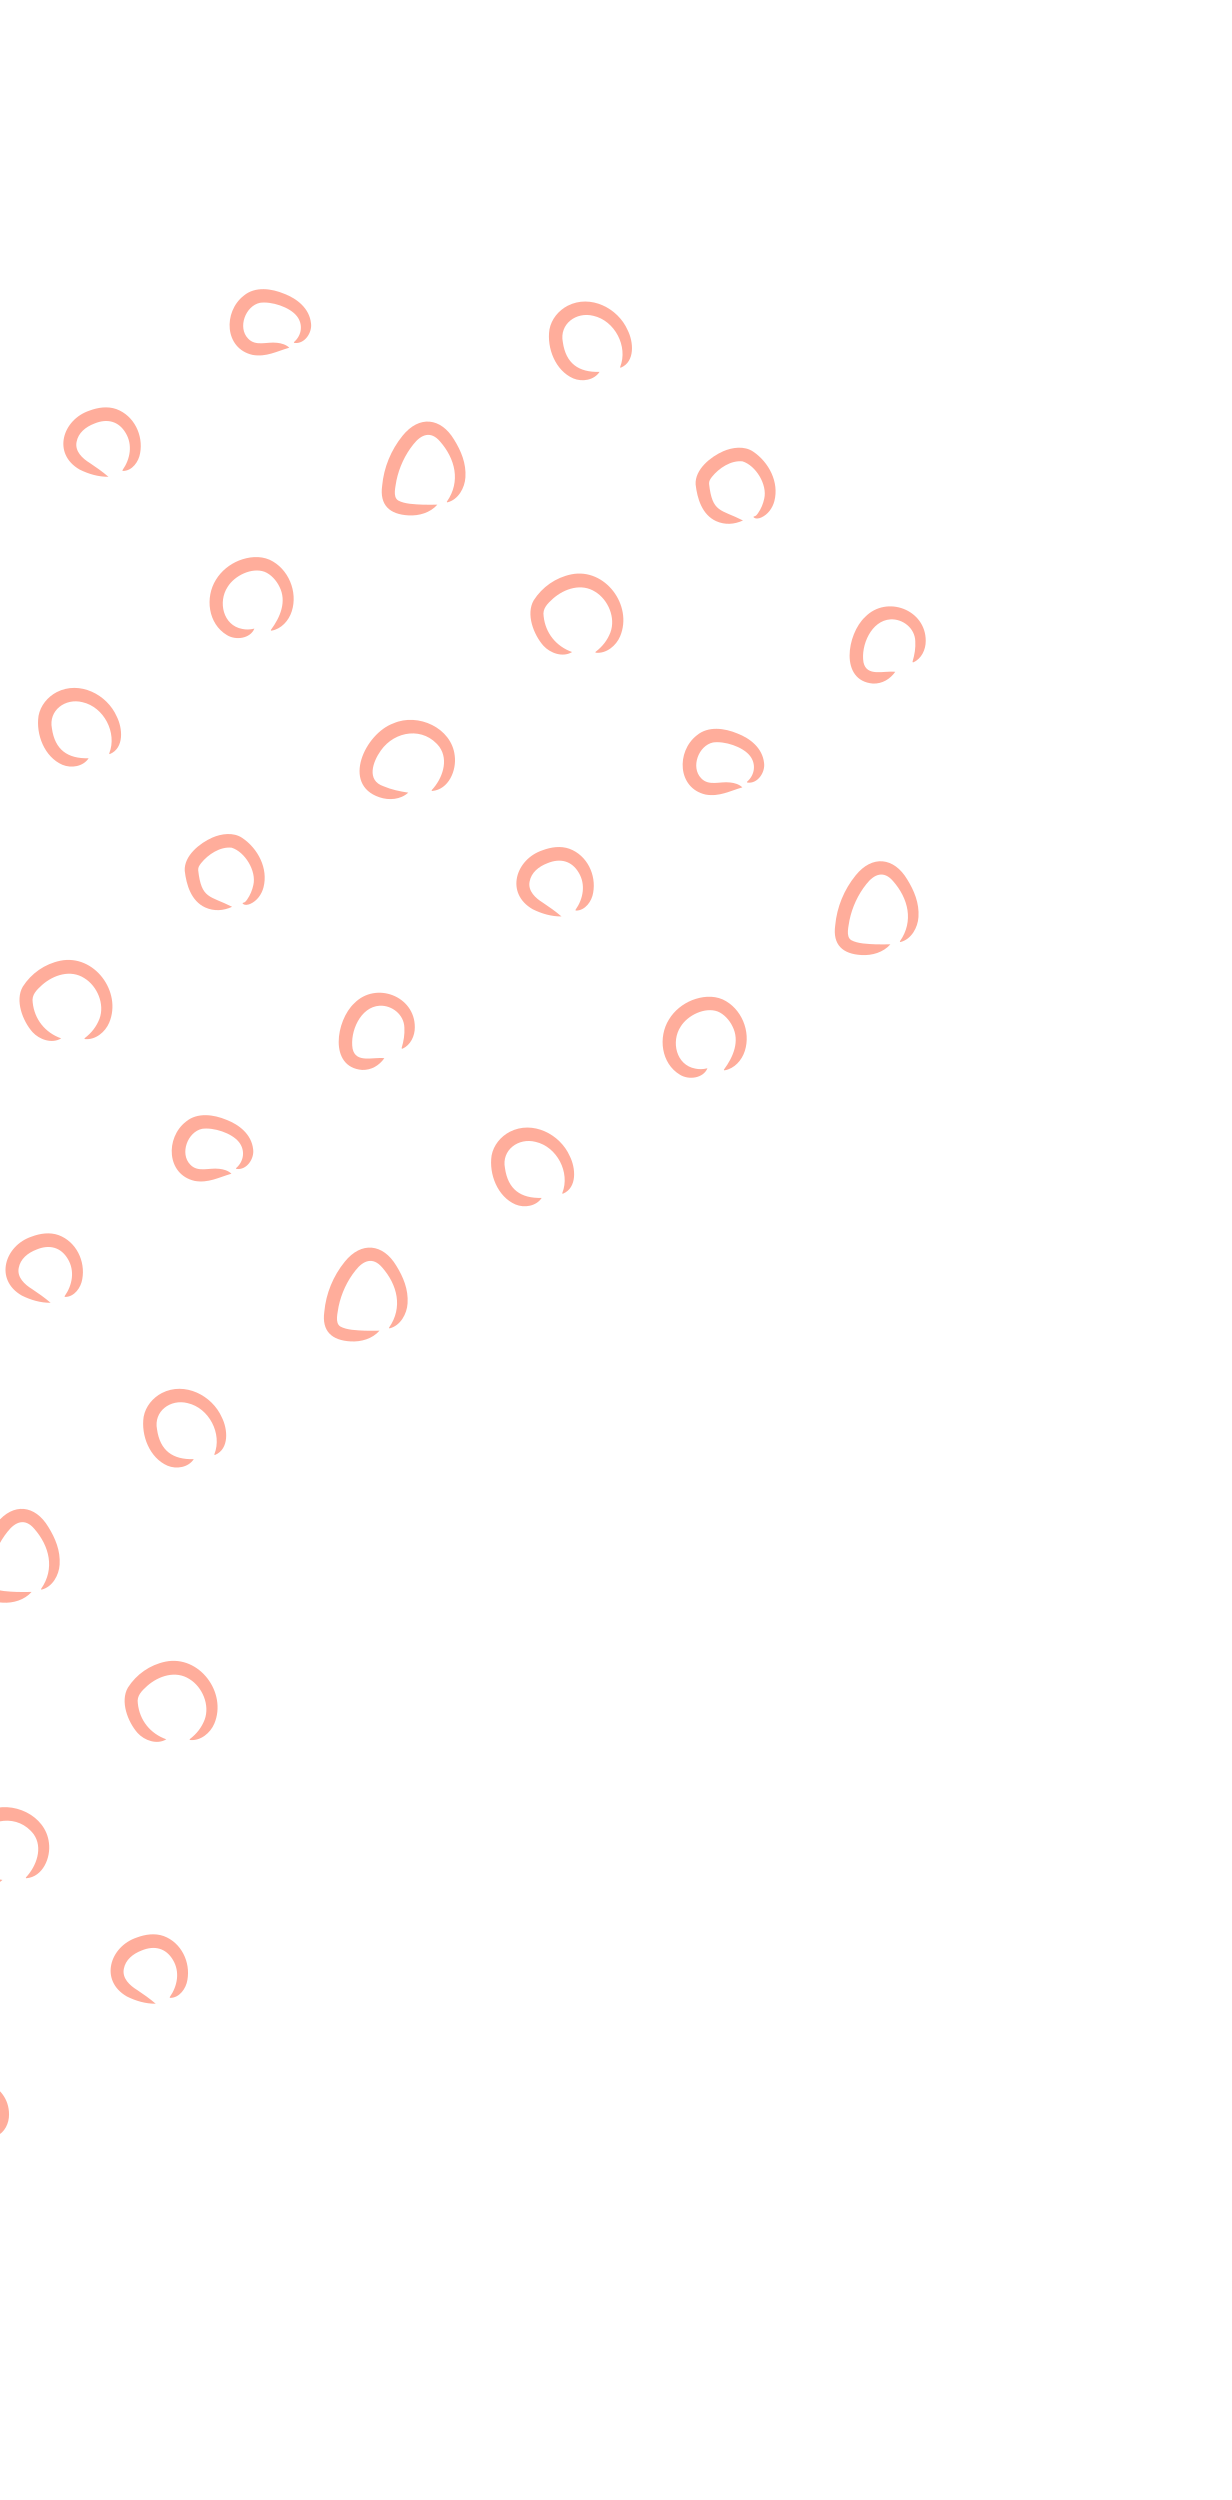
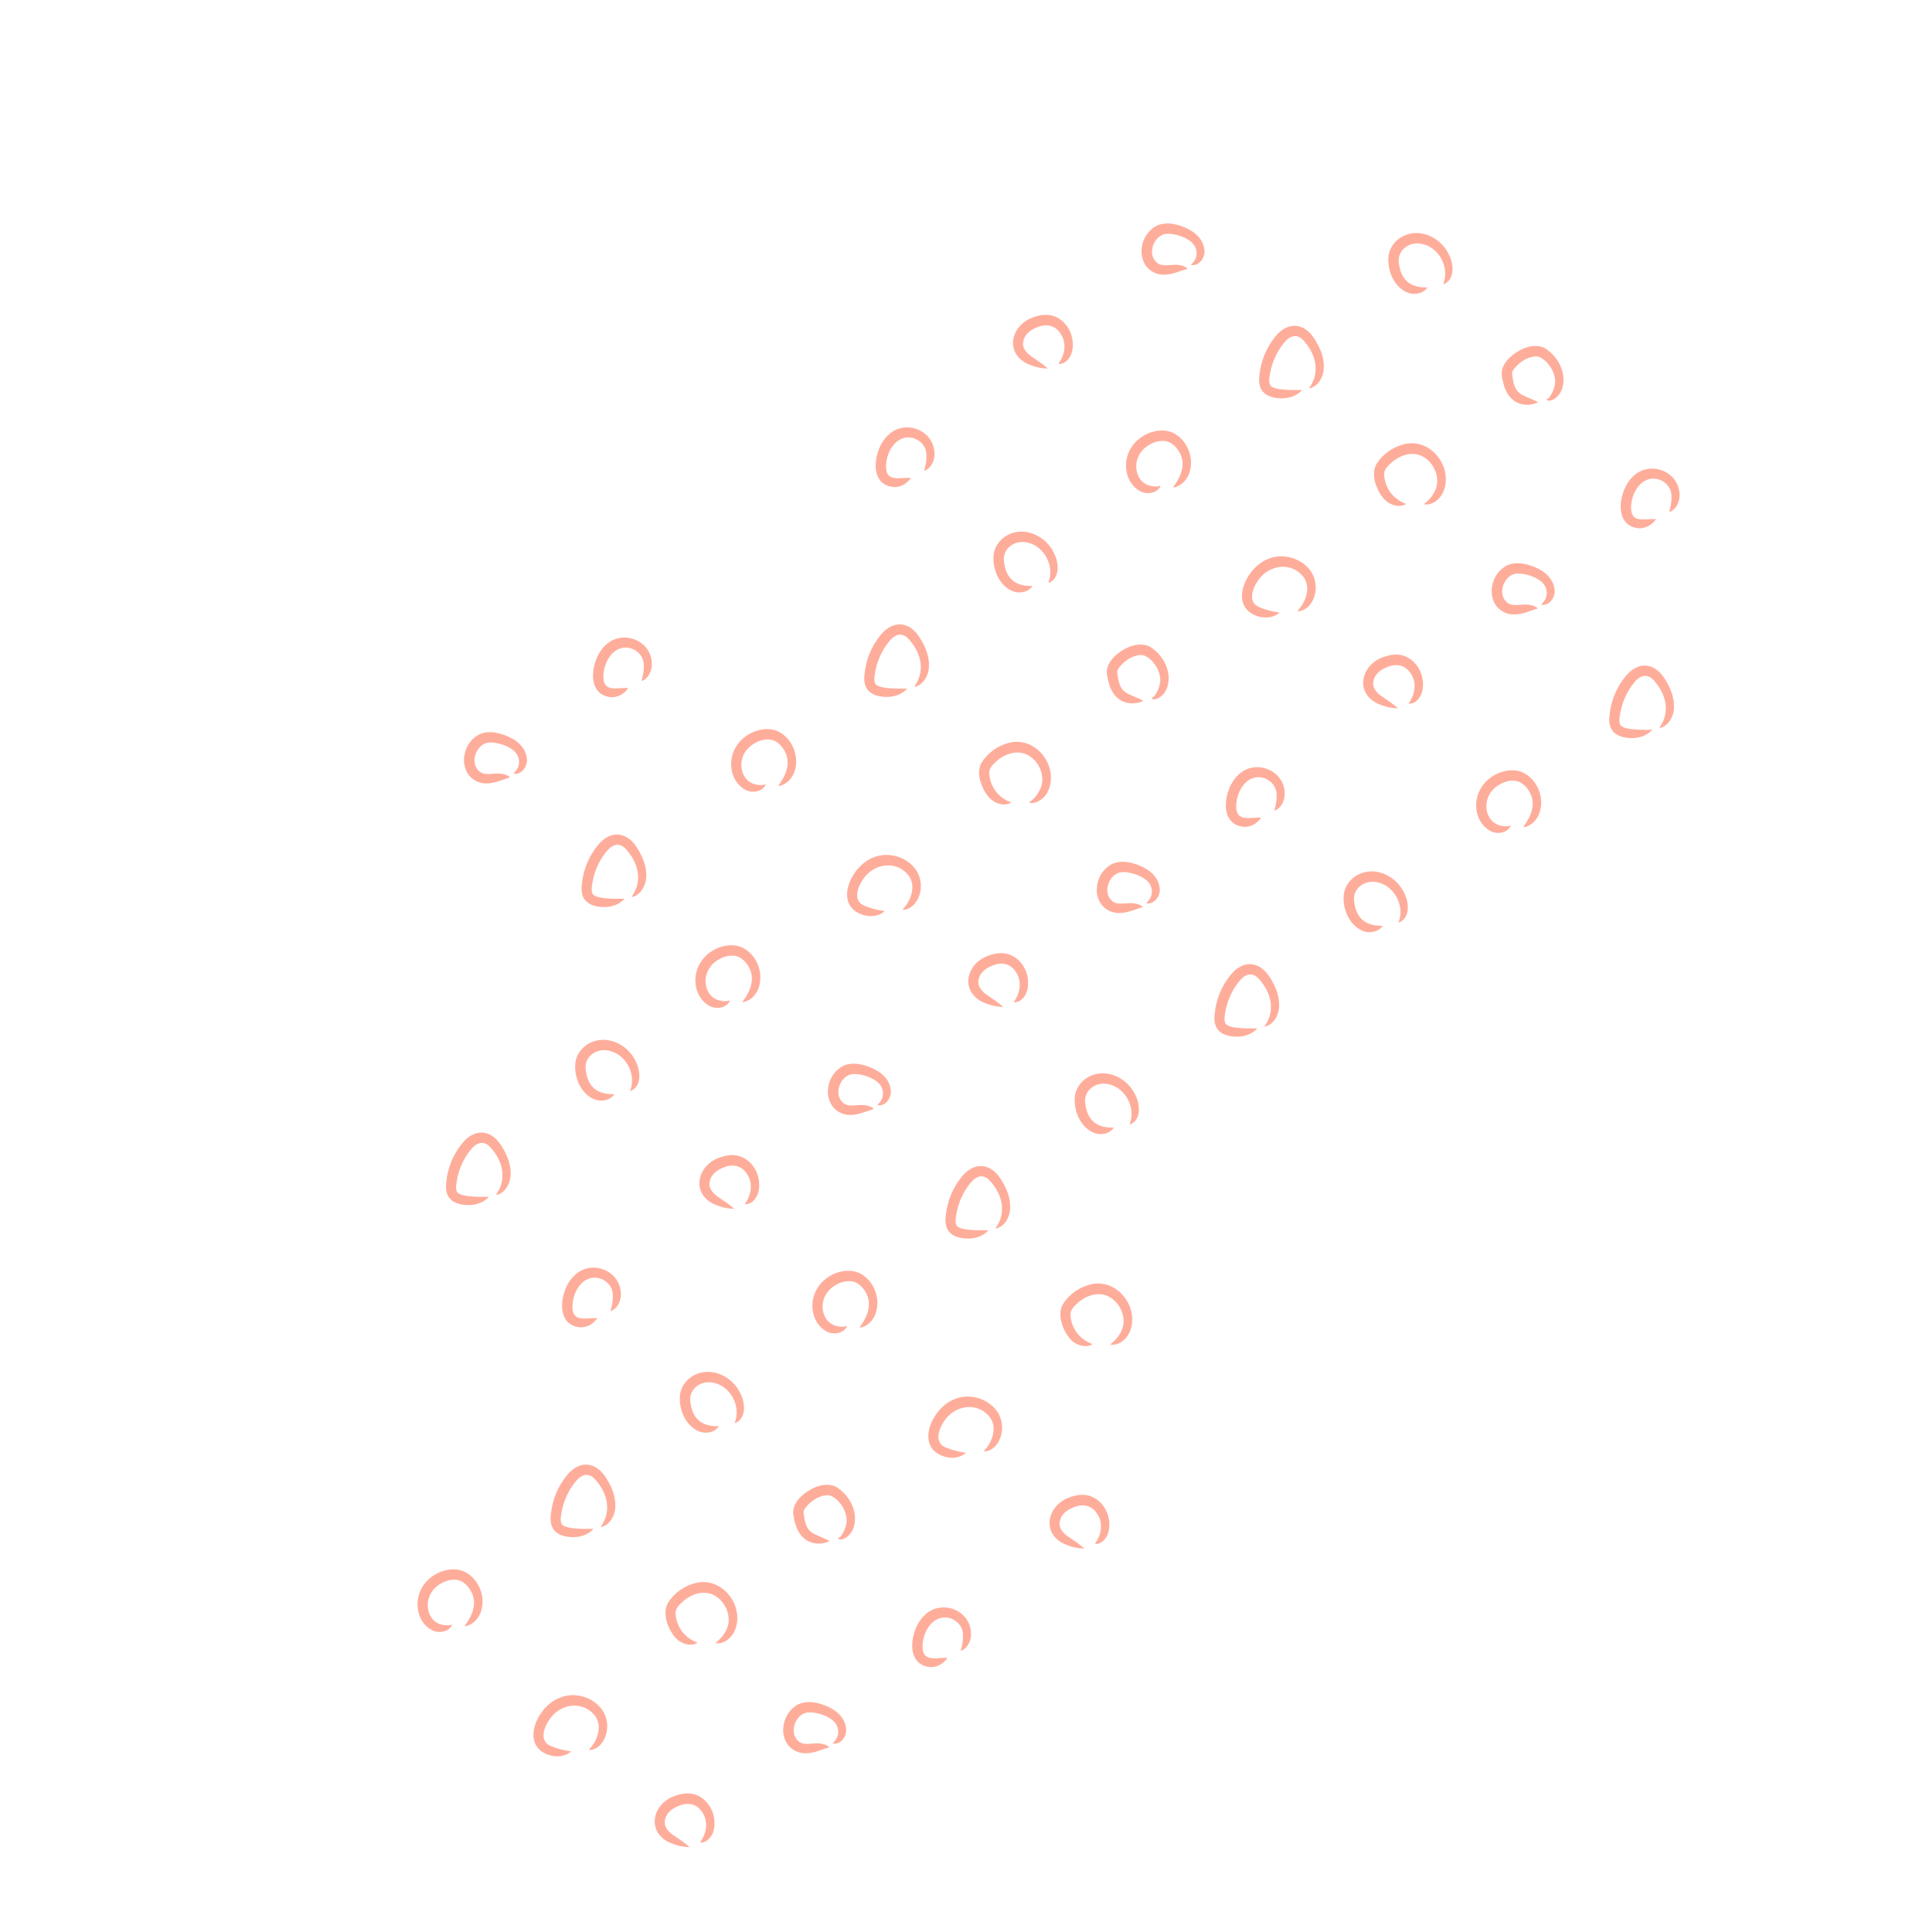
- <svg xmlns="http://www.w3.org/2000/svg" width="462" height="938" viewBox="0 0 462 938" fill="none">
-   <path d="M282.905 193.775C283.635 193.657 283.996 193.12 284.395 192.57C285.565 190.907 286.331 189.037 286.74 187.092C287.963 181.843 283.607 174.67 278.585 173.1C274.255 172.645 269.77 175.616 267.123 178.915C266.418 179.858 266.013 180.439 266.042 181.515C267.251 192.464 270.364 191.01 278.767 195.282C275.53 196.776 272.012 197.035 268.661 195.521C263.407 193.097 261.608 187.075 260.997 181.772C260.674 176.121 266.684 171.351 271.352 169.311C274.727 167.84 279.272 167.196 282.571 169.436C288.493 173.42 292.378 180.914 290.545 187.998C289.871 190.611 288.125 193.058 285.614 194.172C284.775 194.541 283.521 194.816 282.779 194.108C282.652 193.985 282.749 193.771 282.911 193.768L282.905 193.775Z" fill="#FFAD9B" />
-   <path d="M223.476 244.556C226.111 242.527 227.89 240.211 229.029 237.284C231.062 231.811 228.207 225.009 223.326 222.036C218.215 218.74 211.833 220.782 207.492 224.594C205.431 226.477 203.494 228.308 203.968 231.172C204.62 237.5 208.63 242.502 214.65 244.645C211.203 246.761 206.467 245.124 203.878 242.266C200.206 238.111 197.244 230.416 200.245 225.241C203.454 220.244 208.45 216.722 214.375 215.494C227.056 212.958 237.548 227.159 232.667 238.756C231.175 242.289 227.51 245.303 223.581 244.905C223.4 244.889 223.346 244.652 223.482 244.55L223.476 244.556Z" fill="#FFAD9B" />
-   <path d="M161.996 296.437C165.98 292.192 168.429 285.286 164.894 280.265C159.073 272.595 148.196 274.034 142.873 281.615C139.865 285.846 137.379 292.828 143.931 295.019C146.922 296.282 149.777 296.871 153.182 297.402C150.319 300.022 145.97 300.375 142.373 299.14C127.967 294.333 137.002 275.165 147.649 271.383C156.805 267.361 169.453 273.077 170.611 283.508C171.363 289.071 168.337 296.242 162.163 296.773C161.982 296.782 161.891 296.558 162.008 296.437L161.996 296.437Z" fill="#FFAD9B" />
-   <path d="M232.688 137.68C235.738 129.964 230.651 120.306 222.641 118.499C216.197 116.857 209.818 121.576 211.171 128.35C212.304 136.341 217.048 139.761 224.952 139.529C222.922 142.651 218.466 143.393 215.098 141.986C208.36 139.059 205.098 130.593 206.151 123.614C206.875 119.743 209.566 116.499 212.987 114.715C221.536 110.339 231.856 115.583 235.491 123.868C237.708 128.239 238.346 135.7 232.93 137.952C232.762 138.011 232.616 137.832 232.688 137.68Z" fill="#FFAD9B" />
-   <path d="M167.694 188.168C172.924 180.657 170.819 172.142 165.072 165.603C161.614 161.57 158.038 162.956 155.085 166.735C151.965 170.623 149.772 175.374 148.744 180.281C148.458 182.482 147.222 186.41 149.395 187.779C151.817 189.132 155.66 189.212 158.621 189.349C160.336 189.411 162.093 189.353 164.095 189.348C161.426 192.391 157.215 193.605 153.251 193.371C146.188 192.989 142.37 189.543 143.387 182.232C144.016 175.372 146.714 168.807 151.075 163.448C157.273 155.779 165.4 156.639 170.393 164.973C172.996 169.176 174.968 173.851 174.627 179.092C174.387 183.075 171.938 187.466 167.899 188.478C167.724 188.518 167.59 188.313 167.694 188.168Z" fill="#FFAD9B" />
-   <path d="M101.665 236.3C105.142 231.6 107.674 225.662 104.839 220.124C103.708 217.77 101.647 215.486 99.274 214.539C94.512 212.803 88.034 215.922 85.395 220.228C81.713 225.814 83.685 234.668 90.887 235.974C92.218 236.254 93.663 236.302 95.446 235.849C93.901 239.651 88.394 240.335 85.128 238.275C78.045 234.04 76.865 224.166 81.013 217.528C83.034 214.201 86.163 211.727 89.664 210.304C93.302 208.892 97.412 208.405 101.171 210.019C108.24 213.304 111.831 222.065 109.463 229.383C108.377 232.853 105.521 236.036 101.852 236.629C101.677 236.657 101.561 236.446 101.665 236.313L101.665 236.3Z" fill="#FFAD9B" />
-   <path d="M110.356 128.297C113.295 125.726 113.741 121.621 111.393 118.628C108.664 115.153 101.799 113.004 97.535 113.612C92.11 114.757 89.06 122.892 93.082 127.03C95.944 130.102 100.106 128.151 103.929 128.619C105.533 128.782 107.305 129.256 108.543 130.458C103.777 131.824 99.919 134.059 94.751 133.161C84.141 130.742 83.691 116.992 91.458 110.932C95.74 107.333 101.941 108.259 106.644 110.222C111.42 112.046 116.079 115.655 116.689 121.289C117.198 124.829 114.243 129.234 110.436 128.659C110.267 128.63 110.214 128.406 110.35 128.304L110.356 128.297Z" fill="#FFAD9B" />
-   <path d="M45.985 176.361C48.895 172.232 49.816 166.875 47.172 162.485C44.553 158.02 40.232 156.921 35.444 158.907C32.11 160.183 29.353 162.415 28.722 165.834C28.043 169.366 30.962 172.05 33.746 173.754C36.065 175.289 38.398 176.937 40.693 178.892C36.896 178.931 33.276 177.859 29.891 176.189C19.472 170.208 23.441 157.429 33.613 154.048C36.749 152.875 40.357 152.321 43.684 153.503C50.353 155.981 53.791 163.312 52.578 169.999C52.093 173.153 49.613 176.713 46.14 176.696C45.971 176.692 45.881 176.494 45.985 176.361Z" fill="#FFAD9B" />
-   <path d="M91.222 338.728C91.952 338.61 92.313 338.073 92.711 337.523C93.881 335.86 94.648 333.99 95.056 332.045C96.279 326.796 91.924 319.623 86.901 318.053C82.571 317.599 78.086 320.569 75.439 323.868C74.734 324.811 74.33 325.392 74.358 326.468C75.567 337.417 78.68 335.963 87.084 340.235C83.847 341.729 80.328 341.988 76.977 340.474C71.723 338.051 69.925 332.028 69.313 326.725C68.991 321.074 75.001 316.305 79.668 314.264C83.043 312.793 87.588 312.149 90.888 314.39C96.81 318.374 100.695 325.867 98.862 332.951C98.187 335.564 96.441 338.011 93.93 339.125C93.091 339.494 91.838 339.77 91.095 339.061C90.968 338.938 91.065 338.724 91.228 338.721L91.222 338.728Z" fill="#FFAD9B" />
-   <path d="M31.777 389.514C34.412 387.485 36.191 385.169 37.33 382.242C39.362 376.769 36.508 369.967 31.627 366.994C26.516 363.698 20.134 365.74 15.793 369.552C13.732 371.435 11.794 373.266 12.269 376.13C12.921 382.458 16.931 387.46 22.951 389.603C19.504 391.719 14.768 390.082 12.179 387.224C8.507 383.069 5.545 375.374 8.545 370.199C11.755 365.202 16.751 361.68 22.676 360.453C35.357 357.916 45.849 372.117 40.968 383.714C39.476 387.247 35.811 390.261 31.882 389.863C31.701 389.847 31.647 389.61 31.783 389.508L31.777 389.514Z" fill="#FFAD9B" />
-   <path d="M40.997 282.643C44.047 274.927 38.96 265.269 30.95 263.462C24.506 261.819 18.126 266.539 19.479 273.313C20.613 281.304 25.356 284.724 33.261 284.492C31.23 287.613 26.774 288.356 23.406 286.949C16.668 284.022 13.407 275.556 14.46 268.577C15.184 264.706 17.875 261.462 21.296 259.678C29.845 255.302 40.165 260.546 43.799 268.831C46.017 273.202 46.654 280.663 41.239 282.915C41.071 282.974 40.924 282.795 40.997 282.643Z" fill="#FFAD9B" />
-   <path d="M337.678 353.131C342.908 345.62 340.804 337.105 335.056 330.566C331.599 326.533 328.022 327.919 325.069 331.698C321.949 335.586 319.756 340.336 318.728 345.244C318.442 347.445 317.206 351.373 319.379 352.742C321.802 354.095 325.644 354.175 328.605 354.312C330.321 354.374 332.078 354.316 334.08 354.311C331.41 357.354 327.199 358.568 323.235 358.334C316.172 357.952 312.354 354.505 313.371 347.195C314 340.335 316.698 333.769 321.06 328.411C327.257 320.742 335.385 321.602 340.377 329.936C342.98 334.138 344.952 338.814 344.612 344.055C344.371 348.038 341.922 352.429 337.883 353.441C337.708 353.481 337.574 353.276 337.678 353.131Z" fill="#FFAD9B" />
-   <path d="M271.65 401.263C275.126 396.563 277.659 390.625 274.823 385.087C273.693 382.733 271.631 380.449 269.259 379.502C264.496 377.766 258.018 380.885 255.38 385.191C251.697 390.777 253.669 399.631 260.871 400.937C262.202 401.217 263.648 401.264 265.43 400.812C263.886 404.614 258.378 405.298 255.112 403.238C248.029 399.002 246.849 389.129 250.997 382.491C253.018 379.164 256.147 376.69 259.648 375.267C263.287 373.855 267.396 373.368 271.155 374.982C278.224 378.267 281.815 387.028 279.448 394.346C278.361 397.816 275.506 400.999 271.836 401.592C271.661 401.62 271.545 401.409 271.65 401.276L271.65 401.263Z" fill="#FFAD9B" />
-   <path d="M342.383 248.26C343.181 245.533 343.559 243.212 343.413 240.556C343.264 235.69 338.738 232.148 334.131 232.386C326.898 232.789 322.904 242.202 323.987 248.53C325.203 254.086 331.659 251.561 335.902 252.067C333.96 254.805 331.04 256.595 327.541 256.478C314.938 255.441 317.734 237.85 324.614 231.459C332.673 223.205 347.382 228.69 347.334 240.453C347.37 243.693 345.733 247.209 342.668 248.512C342.513 248.583 342.342 248.417 342.402 248.253L342.383 248.26Z" fill="#FFAD9B" />
-   <path d="M280.344 293.259C283.284 290.687 283.729 286.583 281.382 283.59C278.652 280.115 271.788 277.966 267.524 278.574C262.098 279.719 259.048 287.854 263.07 291.992C265.932 295.064 270.094 293.113 273.918 293.581C275.522 293.744 277.293 294.218 278.531 295.42C273.765 296.786 269.908 299.021 264.739 298.123C254.129 295.704 253.679 281.954 261.446 275.894C265.728 272.295 271.929 273.221 276.632 275.184C281.408 277.008 286.067 280.617 286.677 286.251C287.187 289.791 284.231 294.196 280.425 293.621C280.255 293.592 280.202 293.368 280.338 293.265L280.344 293.259Z" fill="#FFAD9B" />
-   <path d="M215.962 341.32C218.871 337.191 219.792 331.834 217.149 327.444C214.529 322.979 210.208 321.88 205.421 323.866C202.086 325.142 199.33 327.373 198.699 330.793C198.02 334.325 200.938 337.009 203.723 338.713C206.042 340.248 208.375 341.896 210.669 343.851C206.872 343.89 203.252 342.818 199.868 341.148C189.449 335.167 193.418 322.388 203.59 319.007C206.725 317.834 210.333 317.28 213.66 318.462C220.329 320.94 223.768 328.271 222.554 334.958C222.07 338.112 219.589 341.672 216.117 341.655C215.948 341.651 215.857 341.453 215.962 341.32Z" fill="#FFAD9B" />
-   <path d="M210.981 447.606C214.031 439.89 208.944 430.232 200.934 428.425C194.49 426.782 188.111 431.501 189.464 438.276C190.597 446.267 195.341 449.686 203.245 449.455C201.215 452.576 196.759 453.319 193.391 451.912C186.653 448.985 183.391 440.519 184.444 433.54C185.168 429.669 187.859 426.425 191.28 424.641C199.829 420.265 210.149 425.509 213.784 433.794C216.001 438.165 216.639 445.626 211.223 447.878C211.055 447.937 210.909 447.757 210.981 447.606Z" fill="#FFAD9B" />
-   <path d="M145.991 498.092C151.221 490.581 149.116 482.066 143.369 475.527C139.911 471.494 136.334 472.88 133.382 476.659C130.262 480.547 128.068 485.297 127.041 490.205C126.755 492.406 125.519 496.334 127.691 497.703C130.114 499.056 133.957 499.136 136.918 499.273C138.633 499.335 140.39 499.277 142.392 499.272C139.723 502.315 135.512 503.529 131.548 503.295C124.485 502.913 120.667 499.466 121.683 492.156C122.313 485.296 125.011 478.73 129.372 473.372C135.57 465.703 143.697 466.563 148.69 474.897C151.293 479.099 153.265 483.775 152.924 489.016C152.684 492.999 150.234 497.39 146.196 498.402C146.021 498.442 145.886 498.237 145.991 498.092Z" fill="#FFAD9B" />
-   <path d="M150.692 393.223C151.489 390.496 151.867 388.175 151.721 385.518C151.573 380.653 147.047 377.111 142.439 377.349C135.207 377.752 131.213 387.165 132.296 393.492C133.512 399.049 139.968 396.524 144.211 397.03C142.269 399.768 139.349 401.557 135.85 401.441C123.247 400.404 126.042 382.813 132.922 376.422C140.982 368.168 155.691 373.653 155.642 385.416C155.678 388.656 154.042 392.172 150.977 393.475C150.822 393.546 150.65 393.38 150.71 393.216L150.692 393.223Z" fill="#FFAD9B" />
-   <path d="M88.645 438.216C91.585 435.645 92.03 431.54 89.682 428.547C86.953 425.072 80.088 422.923 75.825 423.531C70.399 424.676 67.349 432.811 71.371 436.949C74.233 440.021 78.395 438.07 82.218 438.538C83.823 438.701 85.594 439.175 86.832 440.377C82.066 441.743 78.208 443.978 73.04 443.08C62.43 440.661 61.98 426.911 69.747 420.851C74.029 417.252 80.23 418.178 84.933 420.141C89.709 421.965 94.368 425.574 94.978 431.208C95.487 434.748 92.532 439.153 88.725 438.578C88.556 438.549 88.503 438.325 88.639 438.223L88.645 438.216Z" fill="#FFAD9B" />
-   <path d="M24.282 486.272C27.192 482.143 28.112 476.786 25.469 472.396C22.849 467.931 18.529 466.832 13.741 468.818C10.407 470.095 7.65 472.326 7.019 475.745C6.34 479.277 9.258 481.961 12.043 483.665C14.362 485.201 16.695 486.848 18.989 488.804C15.193 488.842 11.573 487.77 8.188 486.1C-2.231 480.119 1.738 467.34 11.91 463.96C15.046 462.786 18.654 462.232 21.981 463.414C28.65 465.892 32.088 473.223 30.874 479.91C30.39 483.064 27.91 486.624 24.437 486.607C24.268 486.604 24.177 486.405 24.282 486.272Z" fill="#FFAD9B" />
-   <path d="M71.222 652.503C73.857 650.474 75.636 648.158 76.775 645.232C78.808 639.758 75.953 632.957 71.072 629.983C65.961 626.687 59.579 628.729 55.238 632.542C53.177 634.424 51.24 636.255 51.715 639.12C52.366 645.448 56.376 650.449 62.396 652.592C58.949 654.708 54.214 653.071 51.624 650.214C47.952 646.058 44.99 638.363 47.991 633.188C51.2 628.191 56.196 624.669 62.121 623.442C74.802 620.905 85.294 635.106 80.413 646.704C78.921 650.236 75.256 653.25 71.328 652.852C71.146 652.836 71.092 652.599 71.228 652.497L71.222 652.503Z" fill="#FFAD9B" />
-   <path d="M9.746 704.384C13.73 700.138 16.179 693.232 12.644 688.211C6.823 680.541 -4.054 681.98 -9.377 689.561C-12.385 693.792 -14.871 700.774 -8.319 702.965C-5.328 704.228 -2.473 704.817 0.932 705.348C-1.931 707.968 -6.28 708.322 -9.877 707.087C-24.283 702.279 -15.248 683.112 -4.601 679.33C4.555 675.307 17.203 681.023 18.361 691.454C19.113 697.017 16.087 704.188 9.913 704.719C9.732 704.728 9.641 704.504 9.758 704.383L9.746 704.384Z" fill="#FFAD9B" />
-   <path d="M80.434 545.628C83.484 537.912 78.397 528.253 70.387 526.446C63.943 524.804 57.564 529.523 58.917 536.297C60.05 544.288 64.794 547.708 72.698 547.477C70.668 550.598 66.212 551.34 62.844 549.933C56.106 547.006 52.844 538.54 53.897 531.561C54.621 527.69 57.313 524.447 60.733 522.662C69.282 518.286 79.603 523.53 83.237 531.816C85.454 536.187 86.092 543.647 80.676 545.899C80.508 545.958 80.362 545.779 80.434 545.628Z" fill="#FFAD9B" />
-   <path d="M15.44 596.115C20.67 588.604 18.565 580.09 12.818 573.551C9.36 569.517 5.784 570.903 2.831 574.683C-0.289 578.571 -2.482 583.321 -3.51 588.229C-3.796 590.429 -5.032 594.358 -2.859 595.727C-0.437 597.079 3.406 597.159 6.367 597.296C8.082 597.358 9.84 597.3 11.841 597.295C9.172 600.338 4.961 601.553 0.997 601.318C-6.066 600.936 -9.884 597.49 -8.867 590.18C-8.238 583.32 -5.54 576.754 -1.179 571.396C5.019 563.726 13.146 564.587 18.139 572.92C20.742 577.123 22.714 581.798 22.373 587.04C22.133 591.022 19.684 595.413 15.645 596.425C15.47 596.465 15.336 596.261 15.44 596.115Z" fill="#FFAD9B" />
-   <path d="M63.715 749.265C66.625 745.136 67.546 739.779 64.903 735.389C62.283 730.924 57.962 729.825 53.175 731.811C49.84 733.088 47.084 735.319 46.453 738.738C45.774 742.27 48.692 744.954 51.477 746.658C53.796 748.194 56.129 749.842 58.423 751.797C54.626 751.835 51.006 750.763 47.622 749.093C37.203 743.112 41.172 730.334 51.344 726.953C54.479 725.78 58.087 725.225 61.414 726.408C68.083 728.885 71.522 736.216 70.308 742.903C69.824 746.058 67.343 749.617 63.871 749.6C63.702 749.597 63.611 749.398 63.715 749.265Z" fill="#FFAD9B" />
-   <path d="M-1.562 801.171C-0.765 798.444 -0.387 796.123 -0.533 793.467C-0.681 788.601 -5.207 785.059 -9.815 785.297C-17.047 785.7 -21.041 795.113 -19.958 801.441C-18.742 806.997 -12.286 804.473 -8.043 804.978C-9.985 807.716 -12.905 809.506 -16.404 809.389C-29.007 808.352 -26.212 790.761 -19.332 784.37C-11.272 776.116 3.437 781.601 3.388 793.364C3.424 796.604 1.788 800.12 -1.277 801.423C-1.432 801.494 -1.604 801.328 -1.543 801.165L-1.562 801.171Z" fill="#FFAD9B" />
+ <svg xmlns="http://www.w3.org/2000/svg" width="930" height="938" viewBox="0 0 930 938" fill="none">
+   <path d="M750.905 193.775C751.635 193.657 751.996 193.12 752.395 192.57C753.565 190.907 754.331 189.037 754.74 187.092C755.963 181.843 751.607 174.67 746.585 173.1C742.255 172.645 737.77 175.616 735.123 178.915C734.418 179.858 734.013 180.439 734.042 181.515C735.251 192.464 738.364 191.01 746.767 195.282C743.53 196.776 740.012 197.035 736.661 195.521C731.407 193.097 729.608 187.075 728.997 181.772C728.674 176.121 734.684 171.351 739.352 169.311C742.727 167.84 747.272 167.196 750.571 169.436C756.493 173.42 760.378 180.914 758.545 187.998C757.871 190.611 756.125 193.058 753.614 194.172C752.775 194.541 751.521 194.816 750.779 194.108C750.652 193.985 750.749 193.771 750.911 193.768L750.905 193.775Z" fill="#FFAD9B" />
+   <path d="M691.476 244.556C694.111 242.527 695.89 240.211 697.029 237.284C699.062 231.811 696.207 225.009 691.326 222.036C686.215 218.74 679.833 220.782 675.492 224.594C673.431 226.477 671.494 228.308 671.968 231.172C672.62 237.5 676.63 242.502 682.65 244.645C679.203 246.761 674.467 245.124 671.878 242.266C668.206 238.111 665.244 230.416 668.245 225.241C671.454 220.244 676.45 216.722 682.375 215.494C695.056 212.958 705.548 227.159 700.667 238.756C699.175 242.289 695.51 245.303 691.581 244.905C691.4 244.889 691.346 244.652 691.482 244.55L691.476 244.556Z" fill="#FFAD9B" />
+   <path d="M629.996 296.437C633.98 292.192 636.429 285.285 632.894 280.265C627.073 272.594 616.196 274.034 610.873 281.615C607.865 285.845 605.379 292.827 611.931 295.019C614.922 296.281 617.777 296.87 621.182 297.401C618.319 300.022 613.97 300.375 610.373 299.14C595.967 294.332 605.002 275.165 615.649 271.383C624.805 267.36 637.453 273.077 638.611 283.507C639.363 289.07 636.337 296.242 630.163 296.772C629.982 296.781 629.891 296.557 630.008 296.437L629.996 296.437Z" fill="#FFAD9B" />
+   <path d="M700.688 137.68C703.738 129.964 698.651 120.306 690.641 118.499C684.197 116.857 677.818 121.576 679.171 128.35C680.304 136.341 685.048 139.761 692.952 139.529C690.922 142.651 686.466 143.393 683.098 141.986C676.36 139.059 673.098 130.593 674.151 123.614C674.875 119.743 677.566 116.499 680.987 114.715C689.536 110.339 699.856 115.583 703.491 123.868C705.708 128.239 706.346 135.7 700.93 137.952C700.762 138.011 700.616 137.832 700.688 137.68Z" fill="#FFAD9B" />
+   <path d="M635.694 188.168C640.924 180.657 638.819 172.143 633.072 165.604C629.614 161.57 626.038 162.956 623.085 166.736C619.965 170.624 617.772 175.374 616.744 180.282C616.458 182.482 615.222 186.411 617.395 187.78C619.817 189.132 623.66 189.212 626.621 189.349C628.336 189.411 630.093 189.354 632.095 189.349C629.426 192.392 625.215 193.606 621.251 193.371C614.188 192.989 610.37 189.543 611.387 182.233C612.016 175.373 614.714 168.807 619.075 163.449C625.273 155.779 633.4 156.64 638.393 164.973C640.996 169.176 642.968 173.851 642.627 179.093C642.387 183.076 639.938 187.467 635.899 188.478C635.724 188.518 635.59 188.314 635.694 188.168Z" fill="#FFAD9B" />
+   <path d="M569.665 236.3C573.142 231.599 575.674 225.662 572.839 220.124C571.708 217.769 569.647 215.486 567.274 214.539C562.512 212.802 556.034 215.921 553.395 220.228C549.713 225.813 551.685 234.668 558.887 235.974C560.217 236.254 561.663 236.301 563.446 235.849C561.901 239.651 556.393 240.334 553.128 238.275C546.045 234.039 544.865 224.166 549.013 217.528C551.034 214.201 554.163 211.726 557.664 210.304C561.302 208.891 565.412 208.404 569.171 210.018C576.24 213.303 579.831 222.065 577.463 229.382C576.377 232.852 573.521 236.036 569.852 236.629C569.677 236.656 569.561 236.445 569.665 236.312L569.665 236.3Z" fill="#FFAD9B" />
+   <path d="M578.356 128.297C581.295 125.726 581.741 121.621 579.393 118.628C576.664 115.153 569.799 113.004 565.536 113.612C560.11 114.757 557.06 122.892 561.082 127.03C563.944 130.102 568.106 128.151 571.929 128.619C573.533 128.782 575.305 129.256 576.543 130.458C571.777 131.824 567.919 134.059 562.751 133.161C552.141 130.742 551.691 116.992 559.458 110.932C563.74 107.333 569.941 108.259 574.644 110.222C579.42 112.046 584.079 115.655 584.689 121.289C585.198 124.829 582.243 129.234 578.436 128.659C578.267 128.63 578.214 128.406 578.35 128.304L578.356 128.297Z" fill="#FFAD9B" />
+   <path d="M513.985 176.361C516.895 172.232 517.815 166.875 515.172 162.486C512.552 158.02 508.232 156.921 503.444 158.908C500.11 160.184 497.353 162.415 496.722 165.834C496.043 169.367 498.962 172.051 501.746 173.754C504.065 175.29 506.398 176.938 508.693 178.893C504.896 178.931 501.276 177.859 497.891 176.19C487.472 170.208 491.441 157.43 501.613 154.049C504.749 152.876 508.357 152.321 511.684 153.504C518.353 155.981 521.791 163.312 520.578 170C520.093 173.154 517.613 176.713 514.14 176.697C513.971 176.693 513.881 176.494 513.985 176.361Z" fill="#FFAD9B" />
+   <path d="M559.222 338.728C559.952 338.61 560.313 338.073 560.711 337.523C561.881 335.86 562.648 333.99 563.057 332.045C564.279 326.796 559.924 319.623 554.901 318.053C550.571 317.599 546.086 320.569 543.439 323.868C542.734 324.811 542.33 325.392 542.358 326.468C543.567 337.417 546.68 335.963 555.084 340.235C551.847 341.729 548.328 341.988 544.977 340.474C539.723 338.051 537.925 332.028 537.313 326.725C536.991 321.074 543 316.305 547.668 314.264C551.043 312.793 555.588 312.149 558.888 314.39C564.81 318.374 568.695 325.867 566.861 332.951C566.187 335.564 564.441 338.011 561.93 339.125C561.091 339.494 559.838 339.77 559.095 339.061C558.968 338.938 559.065 338.724 559.228 338.721L559.222 338.728Z" fill="#FFAD9B" />
+   <path d="M499.777 389.514C502.412 387.485 504.191 385.168 505.33 382.242C507.362 376.768 504.507 369.967 499.627 366.993C494.516 363.698 488.134 365.739 483.793 369.552C481.732 371.435 479.795 373.265 480.269 376.13C480.921 382.458 484.931 387.459 490.951 389.602C487.504 391.719 482.768 390.082 480.179 387.224C476.507 383.068 473.545 375.374 476.545 370.199C479.755 365.202 484.751 361.68 490.676 360.452C503.357 357.916 513.849 372.117 508.968 383.714C507.476 387.246 503.811 390.26 499.882 389.862C499.701 389.846 499.647 389.609 499.783 389.507L499.777 389.514Z" fill="#FFAD9B" />
+   <path d="M438.304 441.4C442.288 437.155 444.737 430.248 441.202 425.228C435.381 417.557 424.505 418.996 419.182 426.578C416.173 430.808 413.688 437.79 420.24 439.982C423.23 441.244 426.086 441.833 429.491 442.364C426.627 444.985 422.278 445.338 418.681 444.103C404.276 439.295 413.31 420.128 423.958 416.346C433.113 412.323 445.762 418.039 446.919 428.47C447.672 434.033 444.645 441.205 438.472 441.735C438.291 441.744 438.2 441.52 438.317 441.4L438.304 441.4Z" fill="#FFAD9B" />
+   <path d="M508.997 282.643C512.047 274.927 506.96 265.269 498.949 263.462C492.506 261.819 486.126 266.539 487.479 273.313C488.613 281.304 493.356 284.724 501.261 284.492C499.23 287.613 494.775 288.356 491.406 286.949C484.668 284.022 481.407 275.556 482.459 268.577C483.183 264.706 485.875 261.462 489.296 259.678C497.845 255.302 508.165 260.546 511.799 268.831C514.017 273.202 514.654 280.663 509.239 282.915C509.071 282.974 508.924 282.795 508.997 282.643Z" fill="#FFAD9B" />
+   <path d="M444.006 333.128C449.237 325.617 447.132 317.102 441.384 310.563C437.927 306.53 434.35 307.916 431.397 311.695C428.278 315.583 426.084 320.334 425.057 325.241C424.77 327.442 423.534 331.37 425.707 332.739C428.13 334.092 431.972 334.172 434.934 334.309C436.649 334.371 438.406 334.313 440.408 334.308C437.738 337.351 433.527 338.565 429.563 338.331C422.501 337.949 418.683 334.502 419.699 327.192C420.328 320.332 423.026 313.766 427.388 308.408C433.585 300.739 441.713 301.599 446.705 309.933C449.308 314.136 451.28 318.811 450.94 324.052C450.699 328.035 448.25 332.426 444.211 333.438C444.037 333.478 443.902 333.273 444.006 333.128Z" fill="#FFAD9B" />
+   <path d="M377.974 381.264C381.451 376.564 383.983 370.626 381.147 365.088C380.017 362.734 377.956 360.45 375.583 359.503C370.821 357.767 364.342 360.886 361.704 365.192C358.022 370.778 359.994 379.632 367.196 380.938C368.526 381.218 369.972 381.265 371.754 380.813C370.21 384.615 364.702 385.298 361.437 383.239C354.354 379.003 353.173 369.13 357.322 362.492C359.343 359.165 362.471 356.691 365.972 355.268C369.611 353.856 373.72 353.369 377.479 354.983C384.548 358.268 388.139 367.029 385.772 374.347C384.685 377.817 381.83 381 378.16 381.593C377.985 381.621 377.87 381.41 377.974 381.277L377.974 381.264Z" fill="#FFAD9B" />
+   <path d="M448.704 228.26C449.501 225.533 449.879 223.213 449.733 220.556C449.585 215.691 445.058 212.149 440.451 212.387C433.219 212.789 429.224 222.202 430.308 228.53C431.523 234.086 437.98 231.562 442.223 232.068C440.281 234.806 437.361 236.595 433.862 236.479C421.258 235.441 424.054 217.851 430.934 211.46C438.993 203.206 453.703 208.691 453.654 220.453C453.69 223.694 452.054 227.209 448.989 228.513C448.833 228.584 448.662 228.417 448.722 228.254L448.704 228.26Z" fill="#FFAD9B" />
+   <path d="M805.678 353.13C810.908 345.619 808.804 337.105 803.056 330.566C799.599 326.532 796.022 327.918 793.069 331.698C789.949 335.586 787.756 340.336 786.728 345.244C786.442 347.444 785.206 351.373 787.379 352.742C789.802 354.094 793.644 354.174 796.605 354.311C798.321 354.373 800.078 354.315 802.08 354.31C799.41 357.354 795.199 358.568 791.235 358.333C784.172 357.951 780.354 354.505 781.371 347.195C782 340.335 784.698 333.769 789.06 328.411C795.257 320.741 803.385 321.602 808.377 329.935C810.98 334.138 812.952 338.813 812.612 344.055C812.371 348.037 809.922 352.429 805.883 353.44C805.708 353.48 805.574 353.276 805.678 353.13Z" fill="#FFAD9B" />
+   <path d="M739.65 401.264C743.126 396.563 745.659 390.626 742.823 385.087C741.693 382.733 739.631 380.449 737.259 379.503C732.496 377.766 726.018 380.885 723.38 385.191C719.697 390.777 721.669 399.632 728.871 400.938C730.202 401.218 731.648 401.265 733.43 400.813C731.886 404.615 726.378 405.298 723.112 403.239C716.029 399.003 714.849 389.129 718.997 382.492C721.018 379.164 724.147 376.69 727.648 375.267C731.287 373.855 735.396 373.368 739.155 374.982C746.224 378.267 749.815 387.028 747.448 394.346C746.361 397.816 743.506 401 739.836 401.593C739.661 401.62 739.545 401.409 739.65 401.276L739.65 401.264Z" fill="#FFAD9B" />
+   <path d="M810.383 248.26C811.181 245.533 811.559 243.213 811.413 240.556C811.264 235.691 806.738 232.149 802.131 232.387C794.898 232.789 790.904 242.202 791.987 248.53C793.203 254.086 799.659 251.562 803.902 252.068C801.96 254.806 799.04 256.595 795.541 256.479C782.938 255.441 785.734 237.851 792.614 231.46C800.673 223.206 815.382 228.691 815.334 240.453C815.37 243.694 813.733 247.209 810.668 248.513C810.513 248.584 810.342 248.417 810.402 248.254L810.383 248.26Z" fill="#FFAD9B" />
+   <path d="M748.344 293.26C751.284 290.688 751.729 286.583 749.382 283.591C746.652 280.115 739.788 277.966 735.524 278.574C730.098 279.719 727.048 287.855 731.07 291.992C733.932 295.065 738.094 293.113 741.918 293.581C743.522 293.745 745.293 294.219 746.531 295.42C741.765 296.787 737.908 299.022 732.739 298.123C722.129 295.705 721.679 281.954 729.446 275.894C733.728 272.295 739.929 273.222 744.632 275.185C749.408 277.009 754.067 280.617 754.677 286.251C755.187 289.791 752.231 294.196 748.425 293.621C748.255 293.593 748.202 293.368 748.338 293.266L748.344 293.26Z" fill="#FFAD9B" />
+   <path d="M683.962 341.319C686.871 337.19 687.792 331.833 685.149 327.444C682.529 322.978 678.208 321.879 673.421 323.866C670.086 325.142 667.33 327.373 666.699 330.792C666.02 334.325 668.938 337.009 671.723 338.712C674.042 340.248 676.375 341.896 678.669 343.851C674.872 343.889 671.252 342.817 667.868 341.148C657.449 335.166 661.418 322.388 671.59 319.007C674.725 317.834 678.333 317.279 681.66 318.462C688.329 320.939 691.768 328.27 690.554 334.958C690.07 338.112 687.589 341.671 684.117 341.655C683.948 341.651 683.857 341.452 683.962 341.319Z" fill="#FFAD9B" />
+   <path d="M678.981 447.606C682.031 439.89 676.944 430.232 668.934 428.425C662.49 426.782 656.111 431.501 657.464 438.276C658.597 446.267 663.341 449.686 671.245 449.455C669.215 452.576 664.759 453.319 661.391 451.912C654.653 448.985 651.391 440.519 652.444 433.54C653.168 429.669 655.859 426.425 659.28 424.641C667.829 420.265 678.149 425.509 681.784 433.794C684.001 438.165 684.639 445.626 679.223 447.878C679.055 447.937 678.909 447.757 678.981 447.606Z" fill="#FFAD9B" />
+   <path d="M613.991 498.092C619.221 490.581 617.116 482.067 611.369 475.528C607.911 471.494 604.334 472.88 601.382 476.66C598.262 480.548 596.068 485.298 595.041 490.206C594.755 492.406 593.519 496.335 595.691 497.704C598.114 499.056 601.957 499.136 604.918 499.273C606.633 499.335 608.39 499.277 610.392 499.272C607.723 502.315 603.512 503.53 599.548 503.295C592.485 502.913 588.667 499.467 589.684 492.157C590.313 485.297 593.011 478.731 597.372 473.373C603.57 465.703 611.697 466.564 616.69 474.897C619.293 479.1 621.265 483.775 620.924 489.017C620.684 492.999 618.234 497.39 614.196 498.402C614.021 498.442 613.886 498.238 613.991 498.092Z" fill="#FFAD9B" />
+   <path d="M618.692 393.223C619.489 390.496 619.867 388.175 619.721 385.518C619.573 380.653 615.047 377.111 610.439 377.349C603.207 377.752 599.213 387.165 600.296 393.492C601.512 399.049 607.968 396.524 612.211 397.03C610.269 399.768 607.349 401.557 603.85 401.441C591.247 400.404 594.042 382.813 600.922 376.422C608.982 368.168 623.691 373.653 623.642 385.416C623.678 388.656 622.042 392.172 618.977 393.475C618.822 393.546 618.65 393.38 618.71 393.216L618.692 393.223Z" fill="#FFAD9B" />
+   <path d="M556.645 438.217C559.584 435.645 560.03 431.54 557.682 428.548C554.953 425.073 548.089 422.923 543.825 423.531C538.399 424.676 535.349 432.812 539.371 436.949C542.233 440.022 546.395 438.07 550.218 438.538C551.822 438.702 553.594 439.176 554.832 440.377C550.066 441.744 546.208 443.979 541.04 443.08C530.43 440.662 529.98 426.911 537.747 420.851C542.029 417.252 548.23 418.179 552.933 420.142C557.709 421.966 562.368 425.574 562.978 431.208C563.487 434.748 560.532 439.153 556.726 438.578C556.556 438.55 556.503 438.325 556.639 438.223L556.645 438.217Z" fill="#FFAD9B" />
+   <path d="M492.282 486.272C495.192 482.143 496.112 476.787 493.469 472.397C490.849 467.931 486.529 466.833 481.741 468.819C478.407 470.095 475.65 472.326 475.019 475.745C474.34 479.278 477.258 481.962 480.043 483.665C482.362 485.201 484.695 486.849 486.989 488.804C483.192 488.842 479.573 487.77 476.188 486.101C465.769 480.12 469.738 467.341 479.91 463.96C483.046 462.787 486.653 462.232 489.981 463.415C496.65 465.892 500.088 473.223 498.874 479.911C498.39 483.065 495.91 486.624 492.437 486.608C492.268 486.604 492.177 486.405 492.282 486.272Z" fill="#FFAD9B" />
+   <path d="M539.222 652.503C541.857 650.474 543.637 648.158 544.775 645.232C546.808 639.758 543.953 632.957 539.072 629.983C533.961 626.687 527.579 628.729 523.238 632.542C521.177 634.424 519.24 636.255 519.714 639.12C520.366 645.448 524.376 650.449 530.396 652.592C526.949 654.708 522.214 653.071 519.624 650.214C515.952 646.058 512.99 638.363 515.991 633.188C519.2 628.191 524.196 624.669 530.121 623.442C542.802 620.905 553.294 635.106 548.413 646.704C546.921 650.236 543.256 653.25 539.328 652.852C539.146 652.836 539.092 652.599 539.228 652.497L539.222 652.503Z" fill="#FFAD9B" />
+   <path d="M477.746 704.384C481.73 700.138 484.179 693.232 480.644 688.211C474.823 680.541 463.946 681.98 458.623 689.561C455.615 693.792 453.129 700.774 459.681 702.965C462.672 704.228 465.527 704.817 468.932 705.348C466.069 707.968 461.72 708.322 458.123 707.087C443.717 702.279 452.752 683.112 463.399 679.33C472.555 675.307 485.203 681.023 486.361 691.454C487.113 697.017 484.087 704.188 477.913 704.719C477.732 704.728 477.641 704.504 477.758 704.383L477.746 704.384Z" fill="#FFAD9B" />
+   <path d="M548.435 545.627C551.484 537.911 546.397 528.253 538.387 526.446C531.943 524.803 525.564 529.522 526.917 536.296C528.05 544.288 532.794 547.707 540.698 547.476C538.668 550.597 534.212 551.34 530.844 549.933C524.106 547.006 520.844 538.54 521.897 531.561C522.621 527.69 525.313 524.446 528.733 522.662C537.282 518.286 547.603 523.53 551.237 531.815C553.454 536.186 554.092 543.647 548.676 545.899C548.508 545.958 548.362 545.778 548.435 545.627Z" fill="#FFAD9B" />
+   <path d="M483.44 596.115C488.67 588.604 486.565 580.089 480.818 573.55C477.36 569.517 473.784 570.903 470.831 574.682C467.711 578.57 465.518 583.32 464.49 588.228C464.204 590.428 462.968 594.357 465.141 595.726C467.563 597.079 471.406 597.159 474.367 597.296C476.082 597.357 477.84 597.3 479.841 597.295C477.172 600.338 472.961 601.552 468.997 601.318C461.934 600.936 458.116 597.489 459.133 590.179C459.762 583.319 462.46 576.753 466.821 571.395C473.019 563.726 481.146 564.586 486.139 572.92C488.742 577.122 490.714 581.798 490.373 587.039C490.133 591.022 487.684 595.413 483.645 596.424C483.47 596.465 483.336 596.26 483.44 596.115Z" fill="#FFAD9B" />
+   <path d="M417.415 644.247C420.892 639.546 423.424 633.608 420.589 628.07C419.458 625.716 417.397 623.432 415.024 622.486C410.262 620.749 403.784 623.868 401.145 628.174C397.463 633.76 399.435 642.615 406.637 643.92C407.967 644.201 409.413 644.248 411.196 643.796C409.651 647.598 404.143 648.281 400.878 646.222C393.795 641.986 392.615 632.112 396.763 625.475C398.784 622.147 401.913 619.673 405.414 618.25C409.052 616.838 413.162 616.351 416.921 617.965C423.99 621.25 427.581 630.011 425.213 637.329C424.127 640.799 421.271 643.982 417.602 644.576C417.427 644.603 417.311 644.392 417.415 644.259L417.415 644.247Z" fill="#FFAD9B" />
+   <path d="M426.106 536.245C429.045 533.673 429.491 529.569 427.143 526.576C424.414 523.101 417.549 520.952 413.286 521.56C407.86 522.705 404.81 530.84 408.832 534.978C411.694 538.05 415.856 536.098 419.679 536.567C421.283 536.73 423.055 537.204 424.293 538.406C419.527 539.772 415.669 542.007 410.501 541.109C399.891 538.69 399.441 524.939 407.208 518.879C411.49 515.28 417.691 516.207 422.394 518.17C427.17 519.994 431.829 523.603 432.439 529.237C432.948 532.776 429.993 537.181 426.186 536.607C426.017 536.578 425.964 536.353 426.1 536.251L426.106 536.245Z" fill="#FFAD9B" />
+   <path d="M361.735 584.308C364.645 580.179 365.565 574.823 362.922 570.433C360.302 565.968 355.982 564.869 351.194 566.855C347.86 568.131 345.103 570.362 344.472 573.781C343.793 577.314 346.712 579.998 349.496 581.702C351.815 583.237 354.148 584.885 356.443 586.84C352.646 586.878 349.026 585.807 345.641 584.137C335.222 578.156 339.191 565.377 349.363 561.996C352.499 560.823 356.107 560.268 359.434 561.451C366.103 563.929 369.541 571.259 368.328 577.947C367.843 581.101 365.363 584.661 361.89 584.644C361.721 584.64 361.631 584.441 361.735 584.308Z" fill="#FFAD9B" />
+   <path d="M406.968 746.676C407.698 746.558 408.059 746.021 408.457 745.471C409.627 743.808 410.394 741.938 410.803 739.993C412.025 734.744 407.67 727.571 402.647 726.001C398.317 725.546 393.832 728.517 391.185 731.816C390.48 732.759 390.076 733.34 390.104 734.416C391.313 745.365 394.426 743.911 402.83 748.183C399.593 749.677 396.074 749.936 392.723 748.422C387.469 745.998 385.671 739.975 385.059 734.673C384.737 729.022 390.747 724.252 395.414 722.212C398.79 720.741 403.334 720.097 406.634 722.337C412.556 726.321 416.441 733.814 414.608 740.899C413.934 743.512 412.187 745.959 409.676 747.073C408.837 747.442 407.584 747.717 406.841 747.009C406.714 746.886 406.811 746.672 406.974 746.669L406.968 746.676Z" fill="#FFAD9B" />
+   <path d="M347.527 797.461C350.162 795.432 351.941 793.115 353.08 790.189C355.112 784.716 352.257 777.914 347.377 774.941C342.266 771.645 335.884 773.686 331.543 777.499C329.482 779.382 327.545 781.213 328.019 784.077C328.671 790.405 332.681 795.406 338.701 797.55C335.254 799.666 330.518 798.029 327.929 795.171C324.257 791.016 321.295 783.321 324.295 778.146C327.505 773.149 332.501 769.627 338.426 768.399C351.107 765.863 361.599 780.064 356.718 791.661C355.226 795.193 351.561 798.208 347.632 797.81C347.451 797.794 347.397 797.557 347.533 797.455L347.527 797.461Z" fill="#FFAD9B" />
+   <path d="M286.05 849.347C290.034 845.102 292.483 838.196 288.948 833.175C283.128 825.504 272.251 826.944 266.928 834.525C263.919 838.755 261.434 845.737 267.986 847.929C270.977 849.191 273.832 849.781 277.237 850.311C274.373 852.932 270.024 853.285 266.427 852.05C252.022 847.242 261.056 828.075 271.704 824.293C280.859 820.271 293.508 825.987 294.665 836.417C295.418 841.98 292.391 849.152 286.218 849.682C286.037 849.691 285.946 849.467 286.063 849.347L286.05 849.347Z" fill="#FFAD9B" />
+   <path d="M356.743 690.591C359.793 682.875 354.706 673.216 346.696 671.409C340.252 669.767 333.872 674.486 335.225 681.26C336.359 689.251 341.102 692.671 349.007 692.44C346.976 695.561 342.521 696.303 339.152 694.896C332.414 691.969 329.153 683.503 330.206 676.524C330.93 672.653 333.621 669.409 337.042 667.625C345.591 663.249 355.911 668.493 359.545 676.778C361.763 681.15 362.4 688.61 356.985 690.862C356.817 690.921 356.67 690.742 356.743 690.591Z" fill="#FFAD9B" />
+   <path d="M291.756 741.076C296.987 733.565 294.882 725.05 289.134 718.511C285.677 714.477 282.1 715.864 279.147 719.643C276.028 723.531 273.834 728.281 272.807 733.189C272.52 735.389 271.284 739.318 273.457 740.687C275.88 742.04 279.722 742.12 282.684 742.257C284.399 742.318 286.156 742.261 288.158 742.256C285.488 745.299 281.277 746.513 277.313 746.279C270.251 745.897 266.433 742.45 267.449 735.14C268.078 728.28 270.776 721.714 275.138 716.356C281.335 708.687 289.463 709.547 294.455 717.881C297.058 722.083 299.03 726.758 298.69 732C298.449 735.983 296 740.374 291.961 741.385C291.787 741.426 291.652 741.221 291.756 741.076Z" fill="#FFAD9B" />
+   <path d="M225.724 789.21C229.201 784.51 231.733 778.572 228.897 773.034C227.767 770.68 225.706 768.396 223.333 767.449C218.571 765.712 212.092 768.831 209.454 773.138C205.772 778.723 207.744 787.578 214.946 788.884C216.276 789.164 217.722 789.211 219.504 788.759C217.96 792.561 212.452 793.244 209.187 791.185C202.104 786.949 200.923 777.076 205.072 770.438C207.093 767.111 210.221 764.636 213.722 763.214C217.361 761.802 221.47 761.314 225.229 762.929C232.298 766.213 235.889 774.975 233.522 782.293C232.435 785.762 229.58 788.946 225.91 789.539C225.735 789.567 225.62 789.356 225.724 789.223L225.724 789.21Z" fill="#FFAD9B" />
+   <path d="M296.454 636.208C297.251 633.48 297.629 631.16 297.483 628.503C297.335 623.638 292.808 620.096 288.201 620.334C280.969 620.737 276.974 630.15 278.058 636.477C279.273 642.034 285.73 639.509 289.973 640.015C288.031 642.753 285.111 644.542 281.612 644.426C269.008 643.389 271.804 625.798 278.684 619.407C286.743 611.153 301.453 616.638 301.404 628.401C301.44 631.641 299.804 635.156 296.739 636.46C296.583 636.531 296.412 636.365 296.472 636.201L296.454 636.208Z" fill="#FFAD9B" />
+   <path d="M306.78 435.155C312.01 427.644 309.905 419.129 304.158 412.59C300.7 408.557 297.123 409.943 294.171 413.722C291.051 417.61 288.857 422.36 287.83 427.268C287.544 429.469 286.308 433.397 288.48 434.766C290.903 436.119 294.746 436.199 297.707 436.336C299.422 436.398 301.179 436.34 303.181 436.335C300.512 439.378 296.301 440.592 292.337 440.358C285.274 439.976 281.456 436.529 282.473 429.219C283.102 422.359 285.8 415.793 290.161 410.435C296.359 402.766 304.486 403.626 309.479 411.96C312.082 416.162 314.054 420.838 313.713 426.079C313.473 430.062 311.023 434.453 306.985 435.465C306.81 435.505 306.676 435.3 306.78 435.155Z" fill="#FFAD9B" />
+   <path d="M360.607 486.201C364.083 481.501 366.616 475.563 363.78 470.025C362.65 467.671 360.588 465.387 358.216 464.44C353.454 462.704 346.975 465.823 344.337 470.129C340.654 475.715 342.626 484.569 349.828 485.875C351.159 486.155 352.605 486.202 354.387 485.75C352.843 489.552 347.335 490.236 344.069 488.176C336.986 483.94 335.806 474.067 339.954 467.429C341.975 464.102 345.104 461.628 348.605 460.205C352.244 458.793 356.353 458.306 360.112 459.92C367.181 463.205 370.772 471.966 368.405 479.284C367.318 482.754 364.463 485.937 360.793 486.53C360.618 486.558 360.502 486.347 360.607 486.214L360.607 486.201Z" fill="#FFAD9B" />
+   <path d="M311.489 330.283C312.286 327.556 312.664 325.235 312.518 322.578C312.37 317.713 307.844 314.171 303.236 314.409C296.004 314.812 292.009 324.225 293.093 330.553C294.309 336.109 300.765 333.584 305.008 334.09C303.066 336.828 300.146 338.618 296.647 338.501C284.044 337.464 286.839 319.873 293.719 313.482C301.778 305.228 316.488 310.713 316.439 322.476C316.475 325.716 314.839 329.232 311.774 330.535C311.619 330.606 311.447 330.44 311.507 330.276L311.489 330.283Z" fill="#FFAD9B" />
+   <path d="M249.446 375.283C252.385 372.711 252.83 368.607 250.483 365.614C247.753 362.139 240.889 359.99 236.625 360.598C231.2 361.743 228.15 369.878 232.172 374.016C235.033 377.088 239.196 375.136 243.019 375.605C244.623 375.768 246.395 376.242 247.633 377.444C242.867 378.81 239.009 381.045 233.84 380.147C223.231 377.728 222.781 363.977 230.548 357.917C234.829 354.318 241.031 355.245 245.734 357.208C250.51 359.032 255.168 362.641 255.778 368.275C256.288 371.815 253.333 376.22 249.526 375.645C249.357 375.616 249.304 375.392 249.44 375.289L249.446 375.283Z" fill="#FFAD9B" />
+   <path d="M531.715 749.265C534.625 745.136 535.546 739.78 532.903 735.39C530.283 730.925 525.962 729.826 521.175 731.812C517.84 733.088 515.083 735.319 514.453 738.738C513.774 742.271 516.692 744.955 519.477 746.659C521.796 748.194 524.129 749.842 526.423 751.797C522.626 751.835 519.006 750.764 515.622 749.094C505.203 743.113 509.172 730.334 519.344 726.953C522.479 725.78 526.087 725.225 529.414 726.408C536.083 728.886 539.522 736.217 538.308 742.904C537.824 746.058 535.343 749.618 531.871 749.601C531.702 749.597 531.611 749.398 531.715 749.265Z" fill="#FFAD9B" />
+   <path d="M305.942 529.375C308.992 521.659 303.905 512 295.895 510.194C289.451 508.551 283.072 513.27 284.425 520.044C285.558 528.035 290.301 531.455 298.206 531.224C296.176 534.345 291.72 535.087 288.352 533.68C281.613 530.753 278.352 522.287 279.405 515.308C280.129 511.437 282.82 508.194 286.241 506.409C294.79 502.033 305.11 507.277 308.744 515.563C310.962 519.934 311.6 527.394 306.184 529.646C306.016 529.705 305.87 529.526 305.942 529.375Z" fill="#FFAD9B" />
+   <path d="M240.948 579.86C246.178 572.349 244.073 563.835 238.326 557.296C234.868 553.262 231.291 554.648 228.339 558.428C225.219 562.316 223.025 567.066 221.998 571.974C221.712 574.174 220.476 578.103 222.648 579.472C225.071 580.824 228.914 580.904 231.875 581.041C233.59 581.103 235.347 581.045 237.349 581.04C234.68 584.083 230.469 585.298 226.505 585.063C219.442 584.681 215.624 581.235 216.641 573.925C217.27 567.065 219.968 560.499 224.329 555.141C230.527 547.471 238.654 548.332 243.647 556.665C246.25 560.868 248.222 565.543 247.881 570.785C247.641 574.767 245.191 579.159 241.153 580.17C240.978 580.21 240.844 580.006 240.948 579.86Z" fill="#FFAD9B" />
+   <path d="M466.438 801.171C467.235 798.443 467.613 796.123 467.467 793.466C467.319 788.601 462.793 785.059 458.185 785.297C450.953 785.7 446.959 795.113 448.042 801.44C449.258 806.996 455.714 804.472 459.957 804.978C458.015 807.716 455.095 809.505 451.596 809.389C438.993 808.352 441.788 790.761 448.668 784.37C456.728 776.116 471.437 781.601 471.388 793.364C471.424 796.604 469.788 800.119 466.723 801.423C466.568 801.494 466.396 801.328 466.457 801.164L466.438 801.171Z" fill="#FFAD9B" />
+   <path d="M404.399 846.164C407.338 843.593 407.784 839.488 405.436 836.495C402.707 833.02 395.842 830.871 391.578 831.479C386.153 832.624 383.103 840.759 387.125 844.897C389.986 847.97 394.149 846.018 397.972 846.486C399.576 846.65 401.348 847.124 402.586 848.325C397.82 849.692 393.962 851.927 388.794 851.028C378.184 848.61 377.734 834.859 385.501 828.799C389.783 825.2 395.984 826.127 400.687 828.089C405.463 829.913 410.122 833.522 410.732 839.156C411.241 842.696 408.286 847.101 404.479 846.526C404.31 846.497 404.257 846.273 404.393 846.171L404.399 846.164Z" fill="#FFAD9B" />
+   <path d="M340.036 894.219C342.946 890.09 343.866 884.733 341.223 880.343C338.603 875.878 334.282 874.779 329.495 876.766C326.161 878.042 323.404 880.273 322.773 883.692C322.094 887.225 325.012 889.909 327.797 891.612C330.116 893.148 332.449 894.796 334.743 896.751C330.946 896.789 327.327 895.717 323.942 894.047C313.523 888.066 317.492 875.288 327.664 871.907C330.8 870.734 334.407 870.179 337.735 871.362C344.404 873.839 347.842 881.17 346.628 887.858C346.144 891.012 343.663 894.571 340.191 894.555C340.022 894.551 339.931 894.352 340.036 894.219Z" fill="#FFAD9B" />
</svg>
